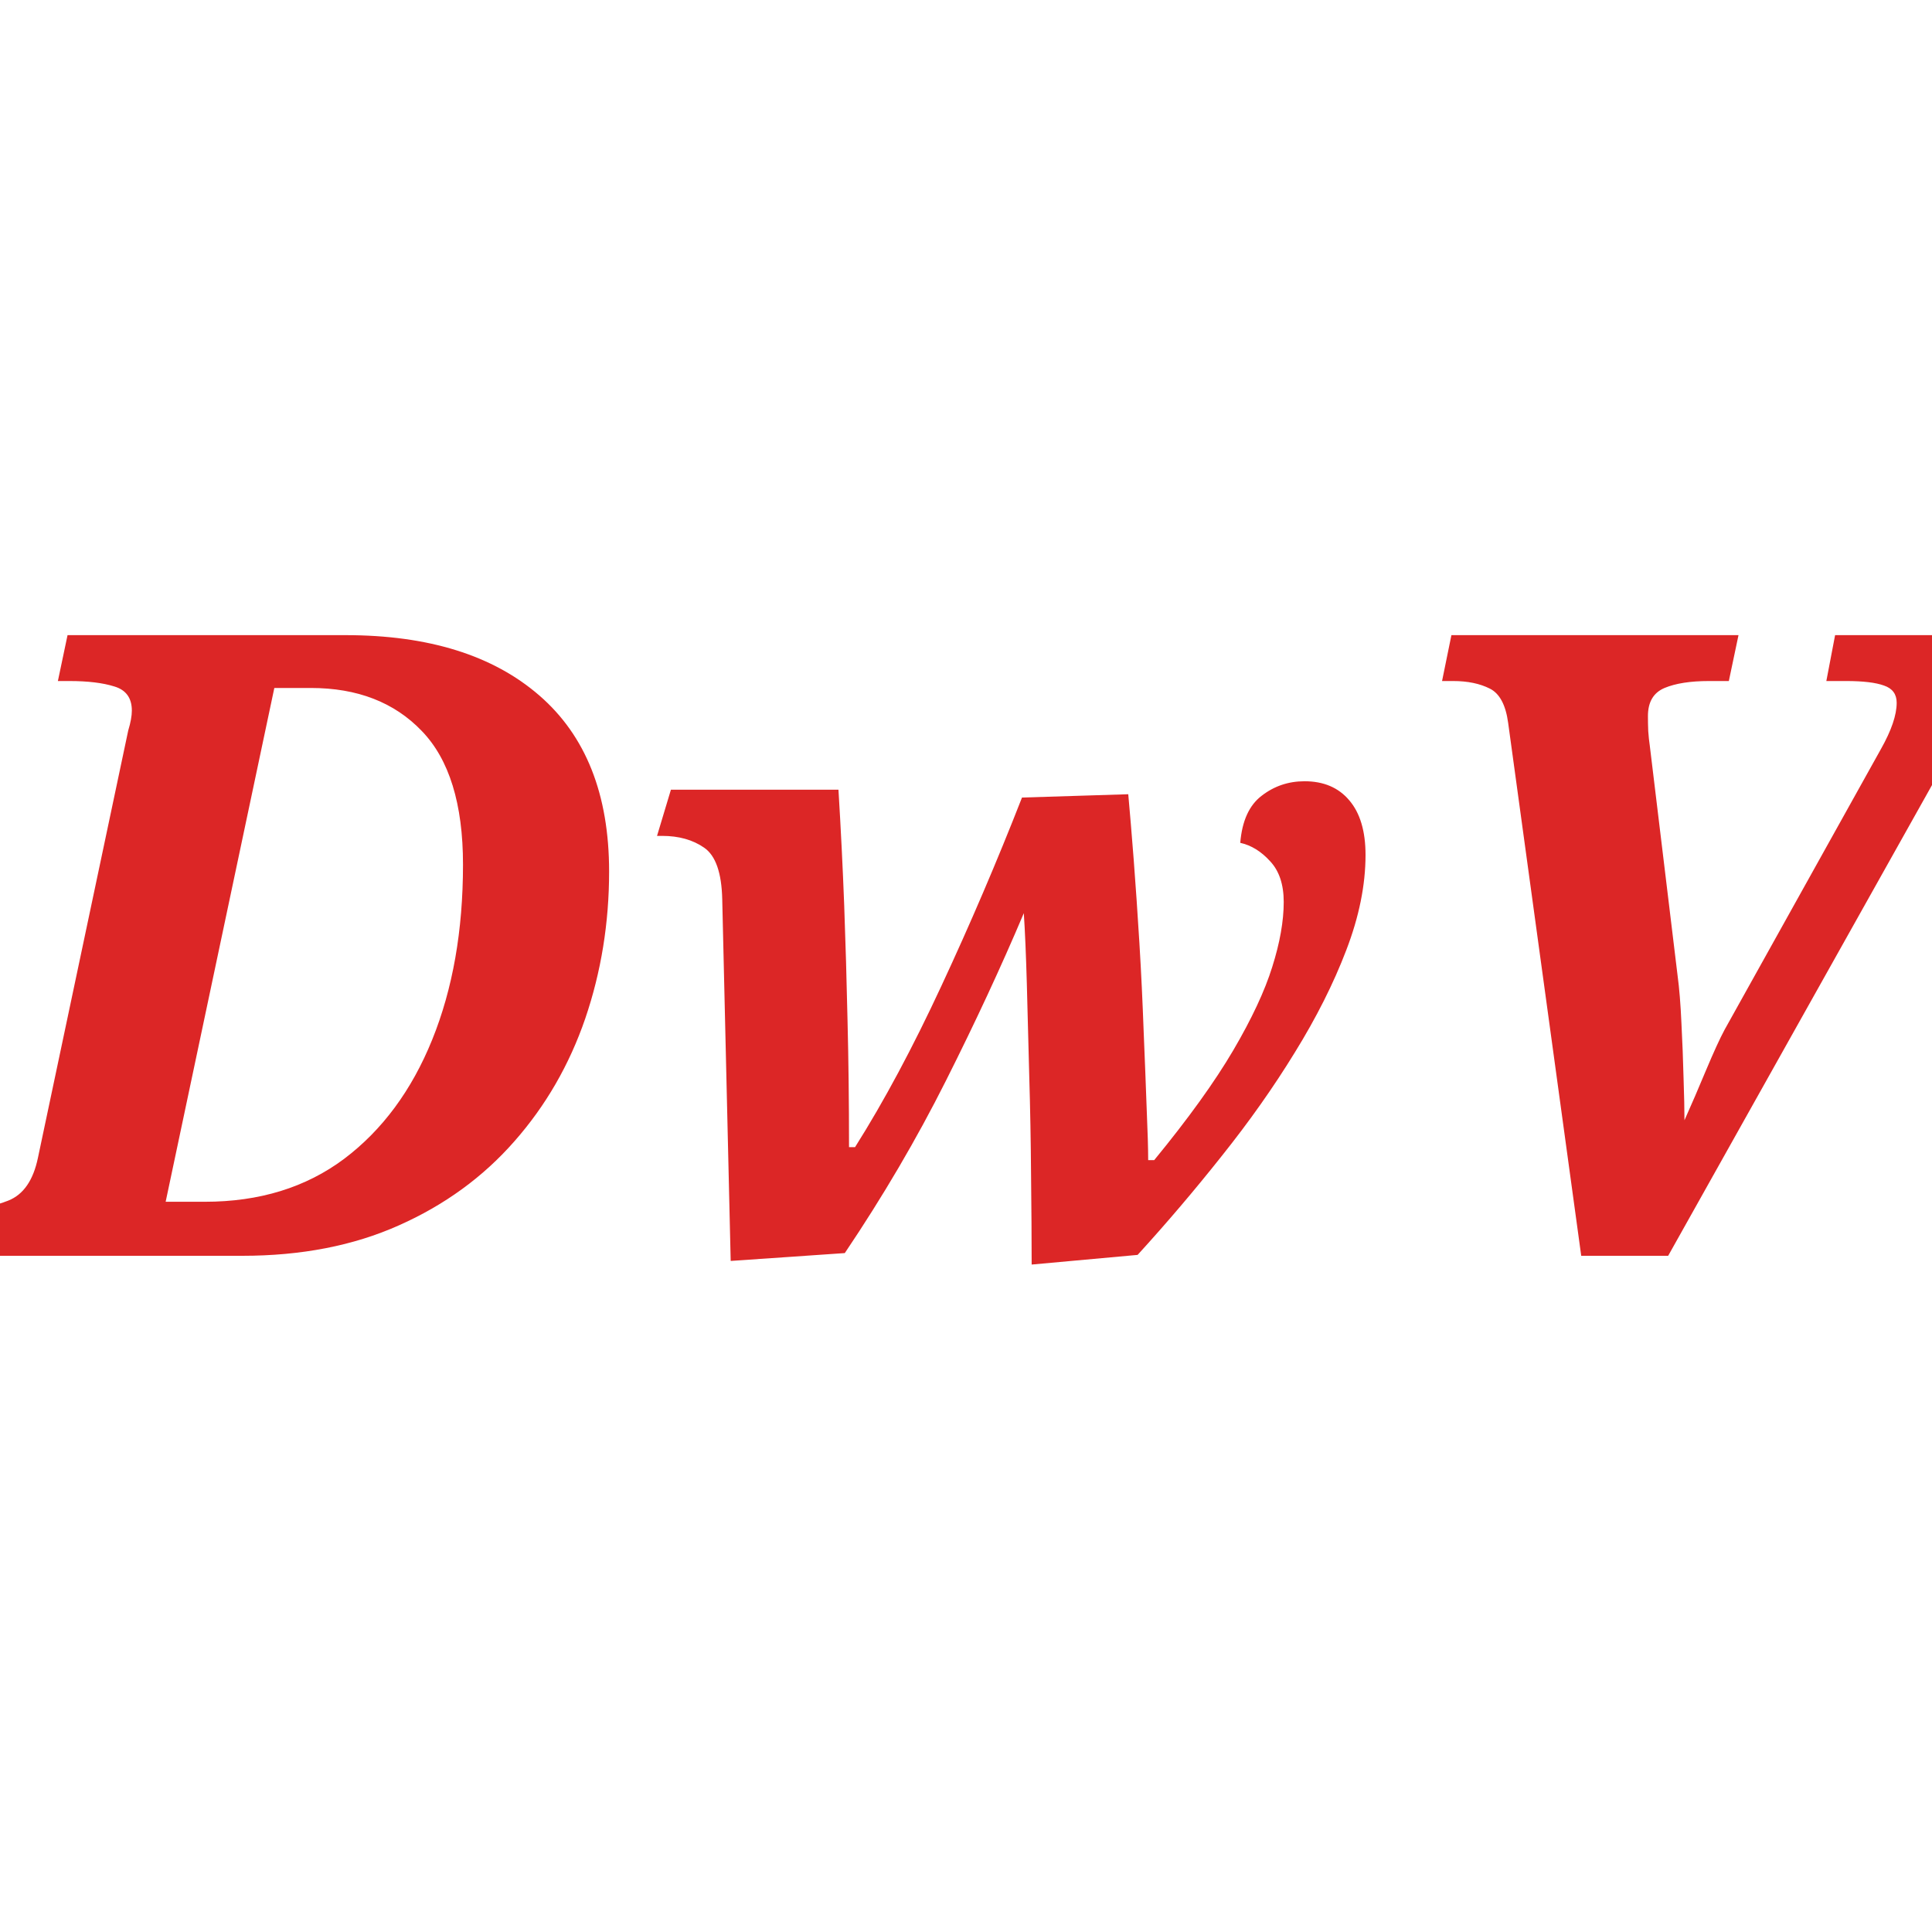
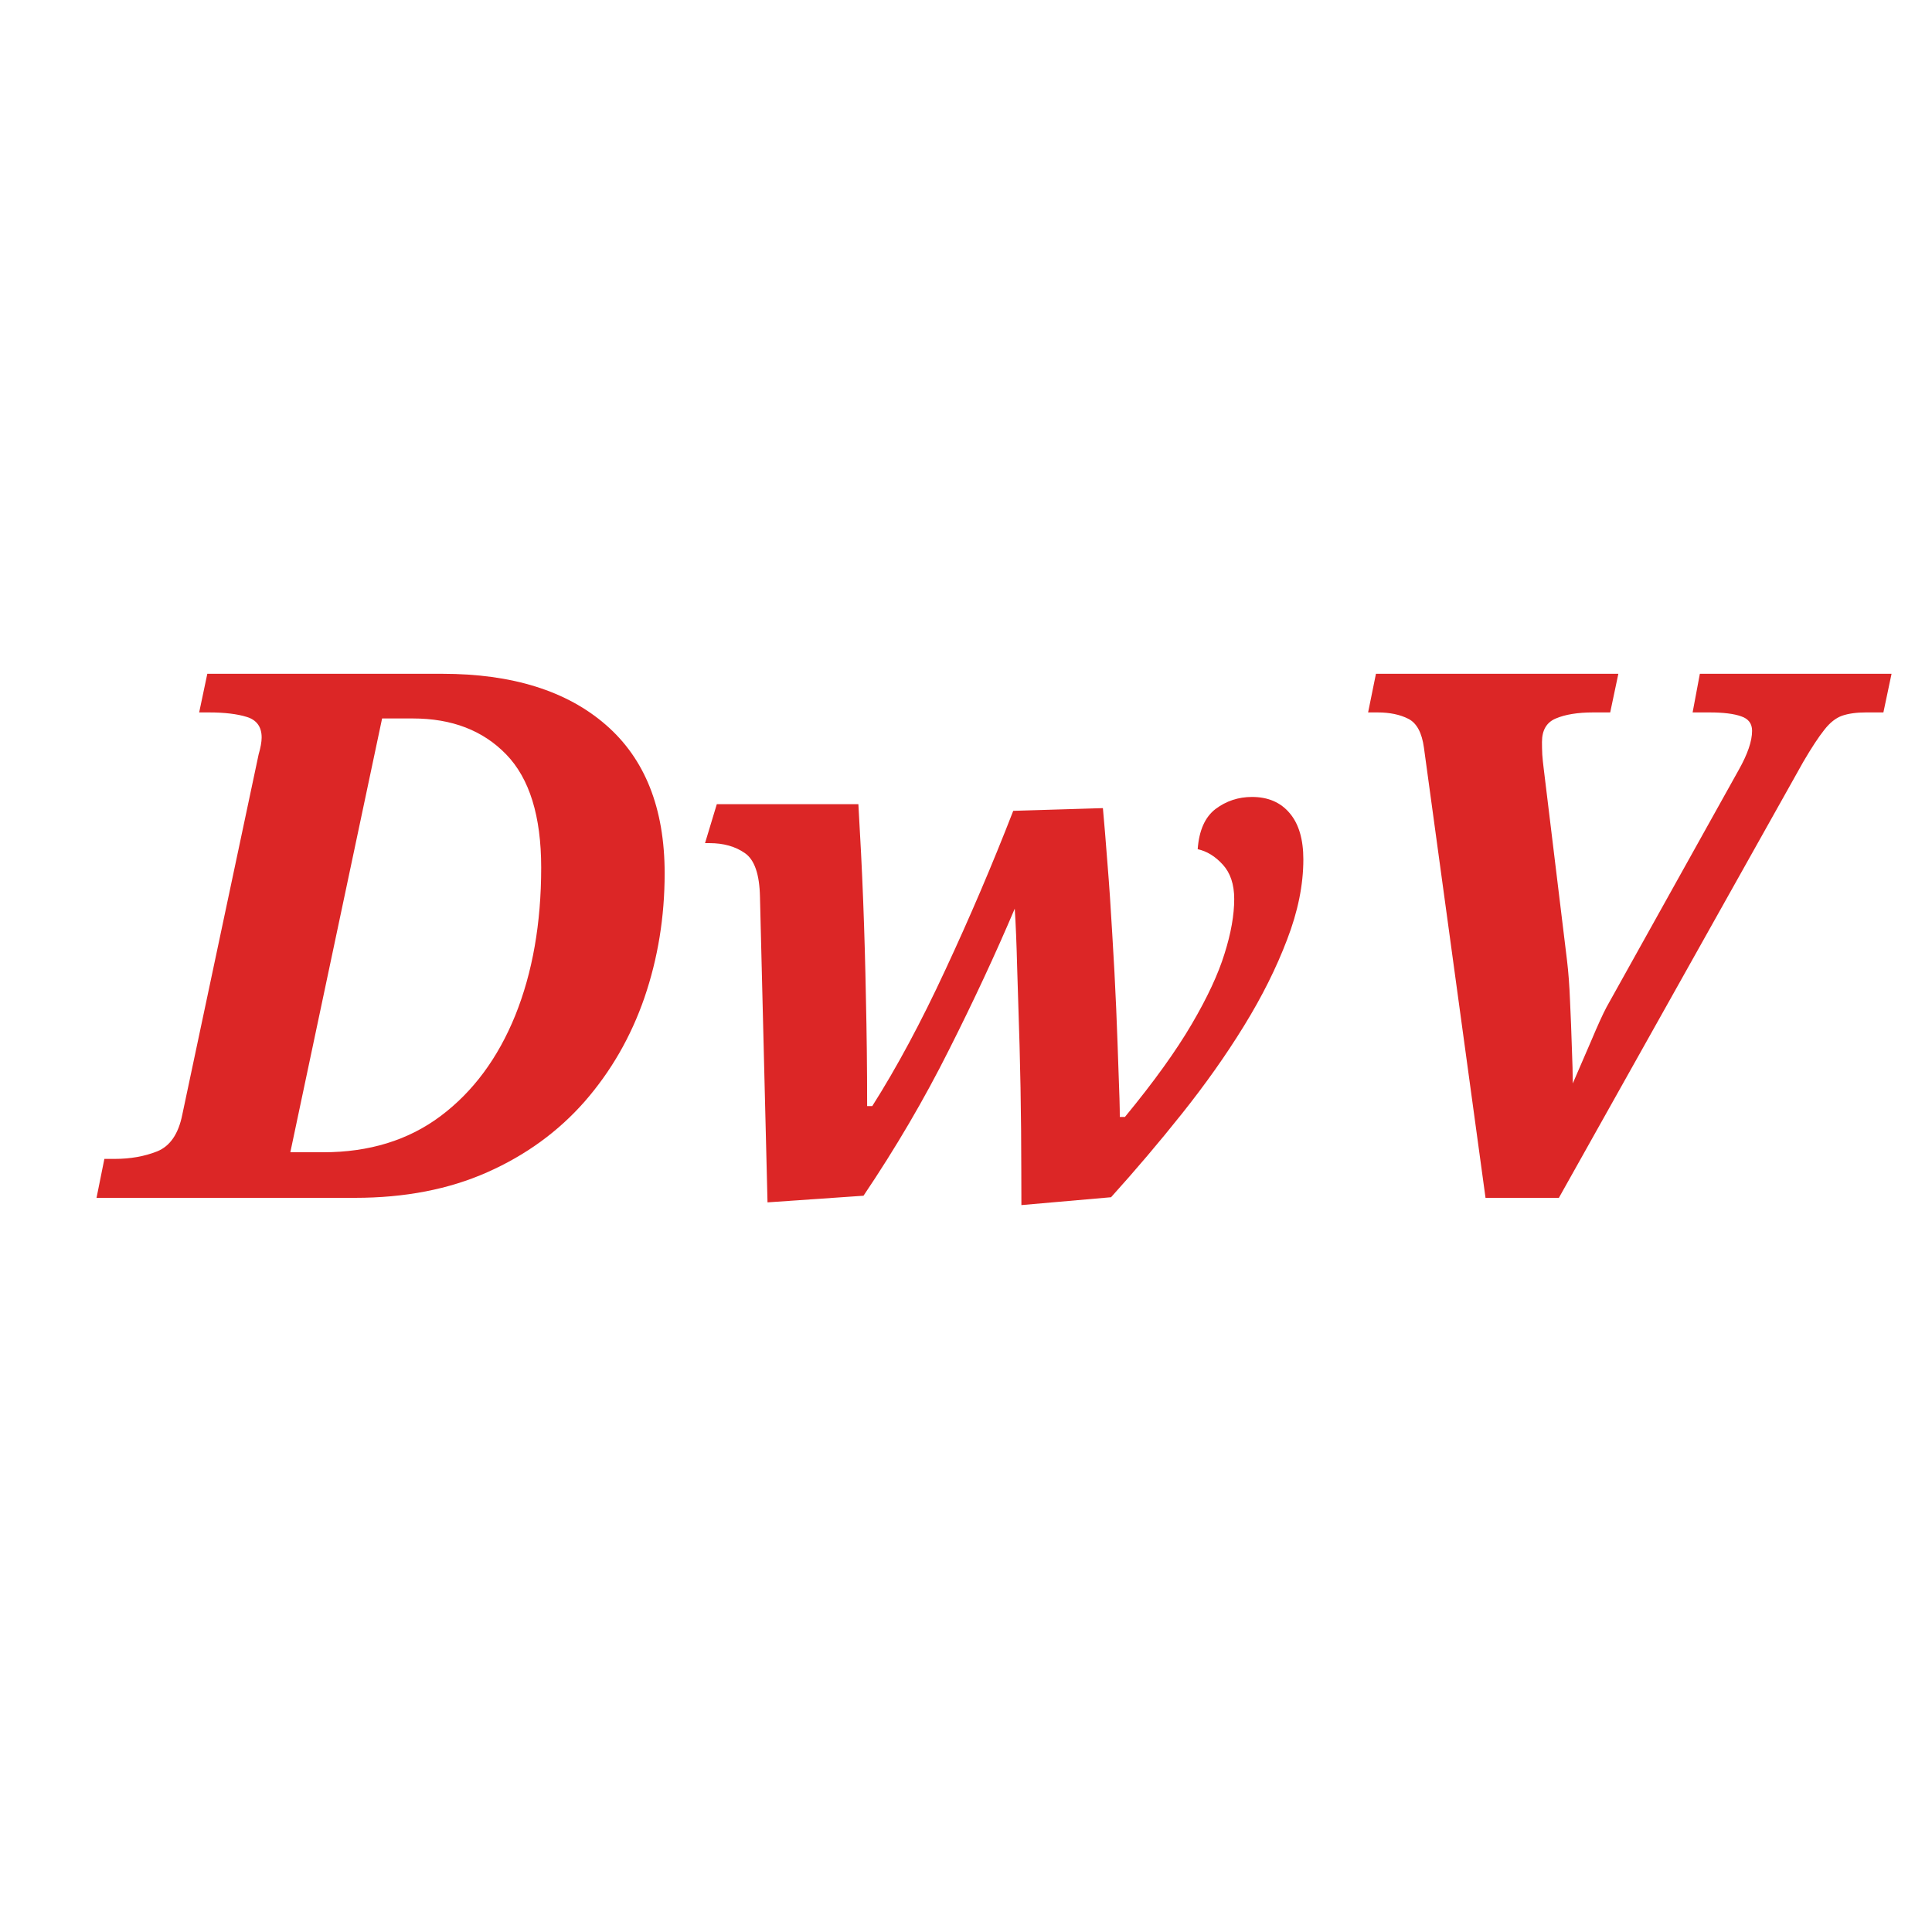
<svg xmlns="http://www.w3.org/2000/svg" viewBox="0 0 100 100">
-   <text x="50" y="65" font-family="serif" font-size="45" font-weight="bold" font-style="italic" fill="#dc2626" text-anchor="middle">DwV</text>
+   <text x="50" y="62" font-family="serif" font-size="38" font-weight="bold" font-style="italic" fill="#dc2626" text-anchor="middle">DwV</text>
</svg>
